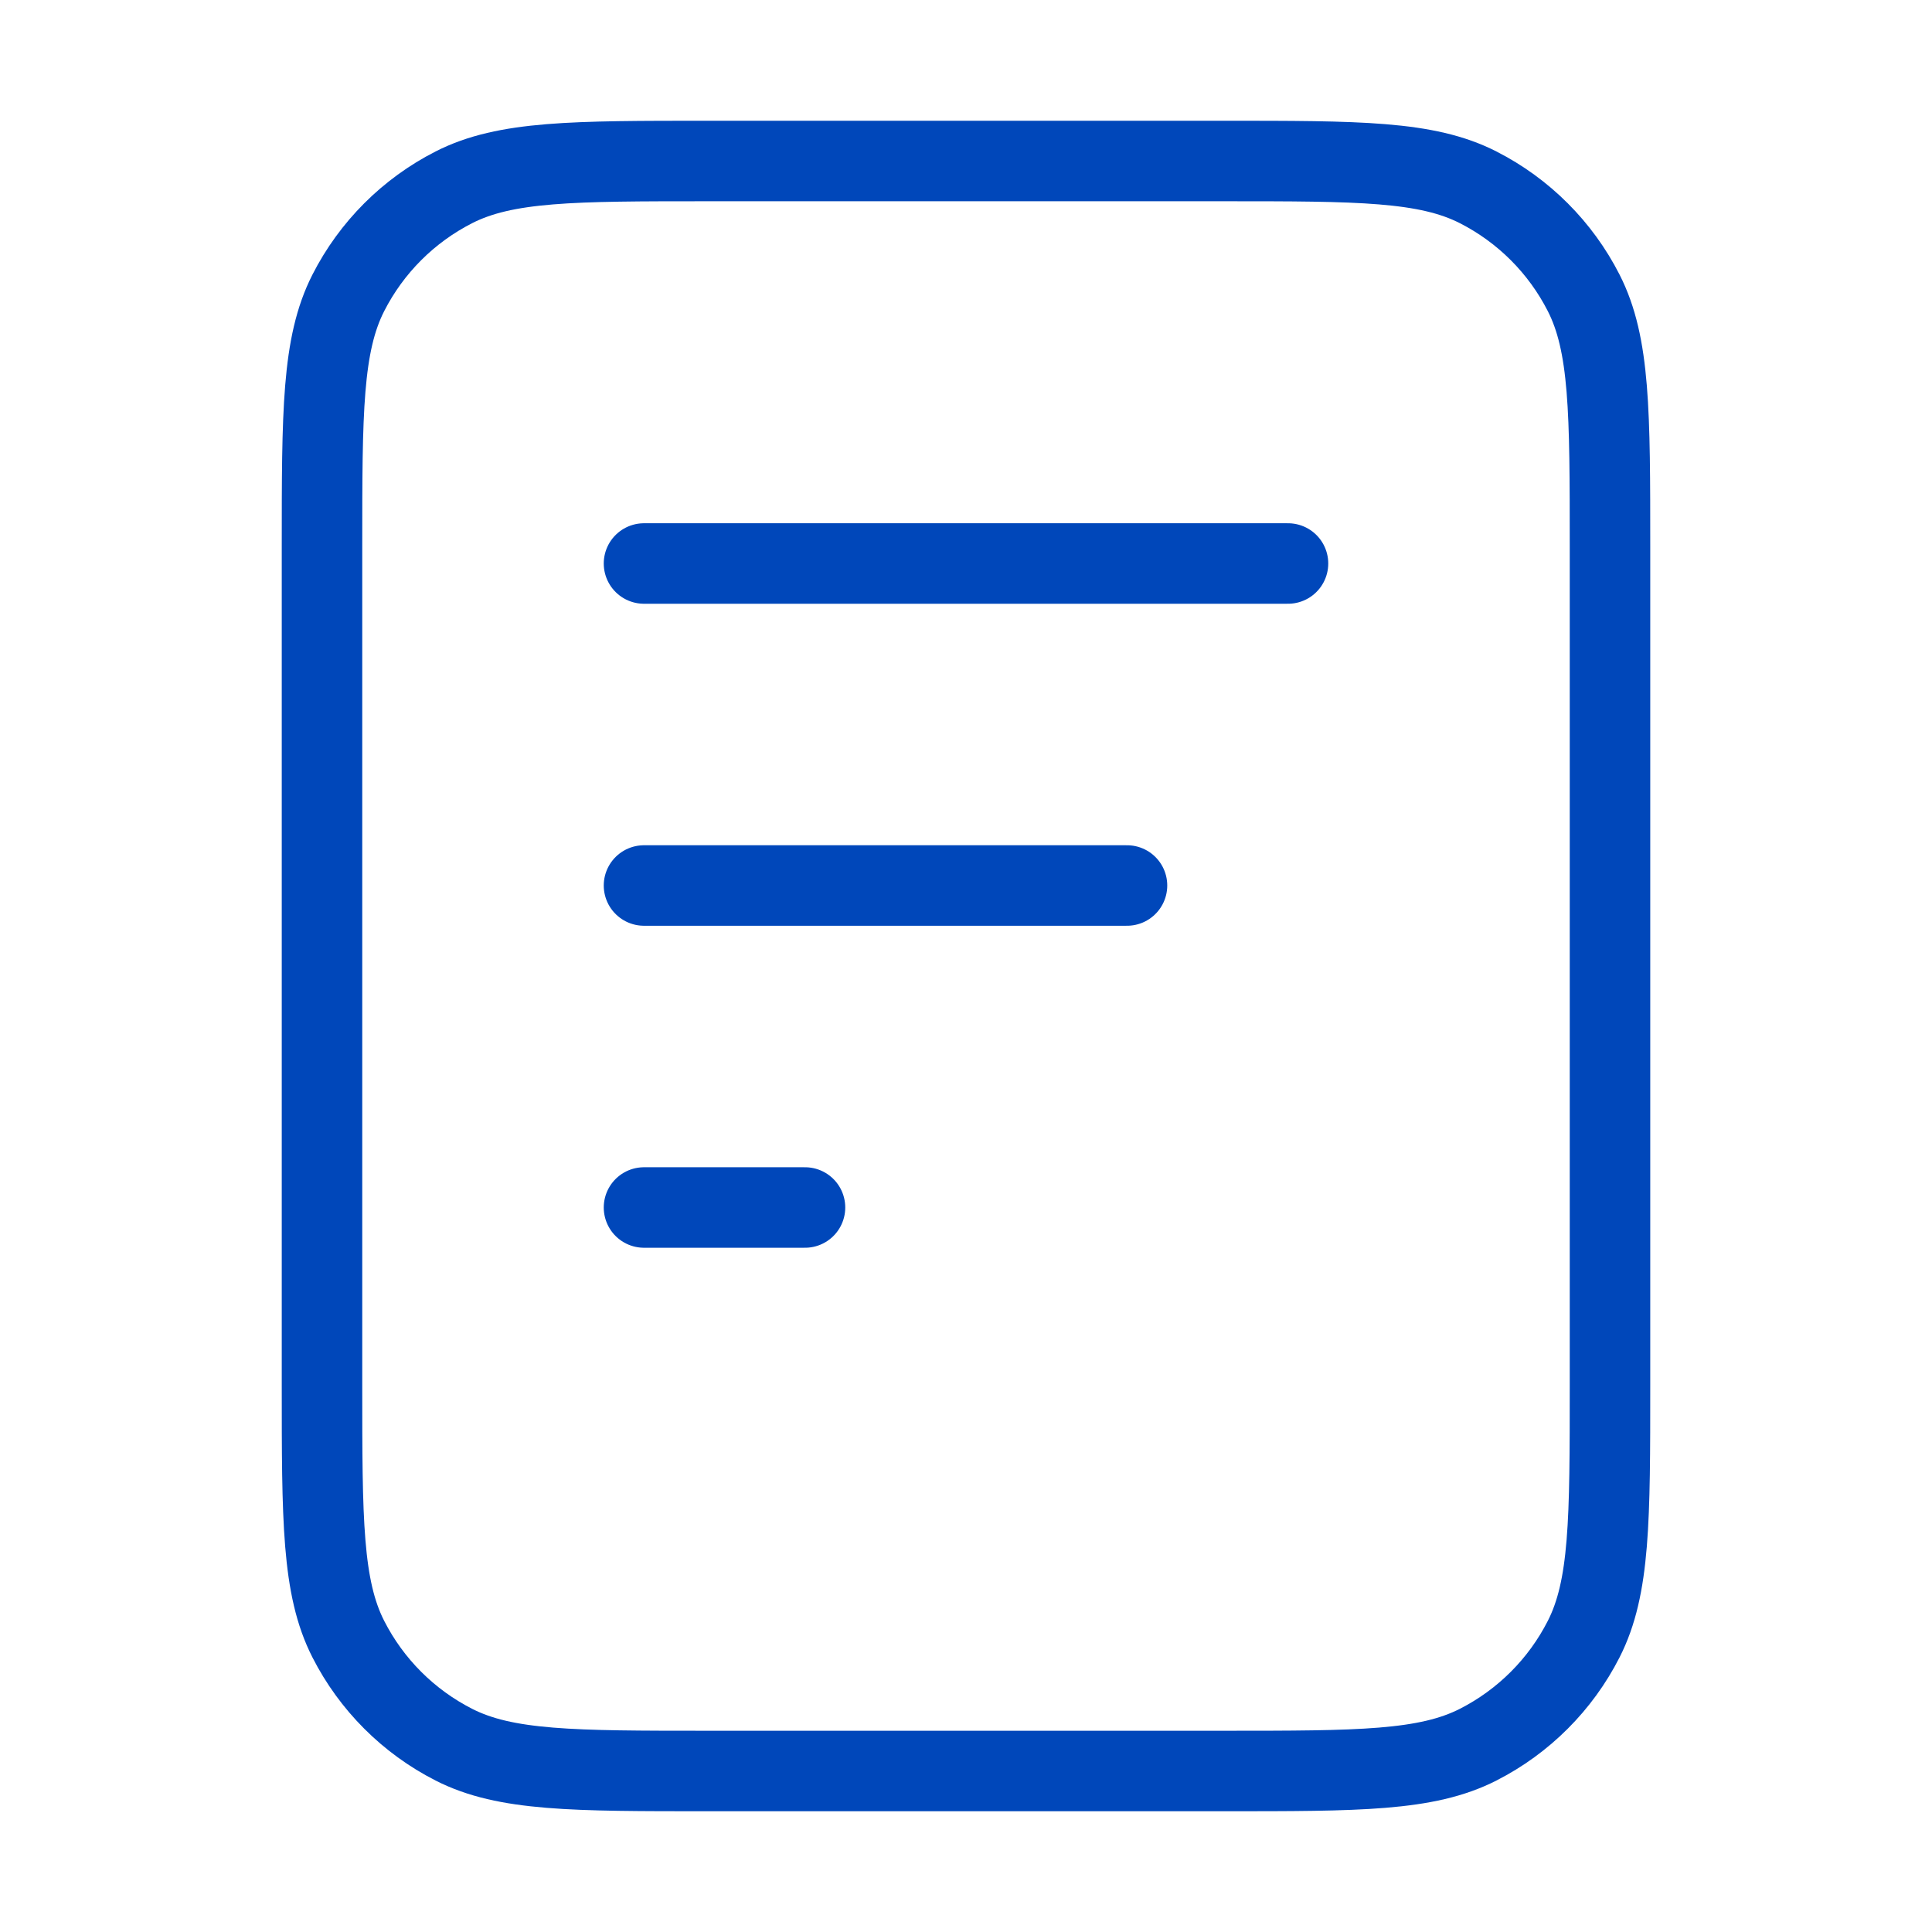
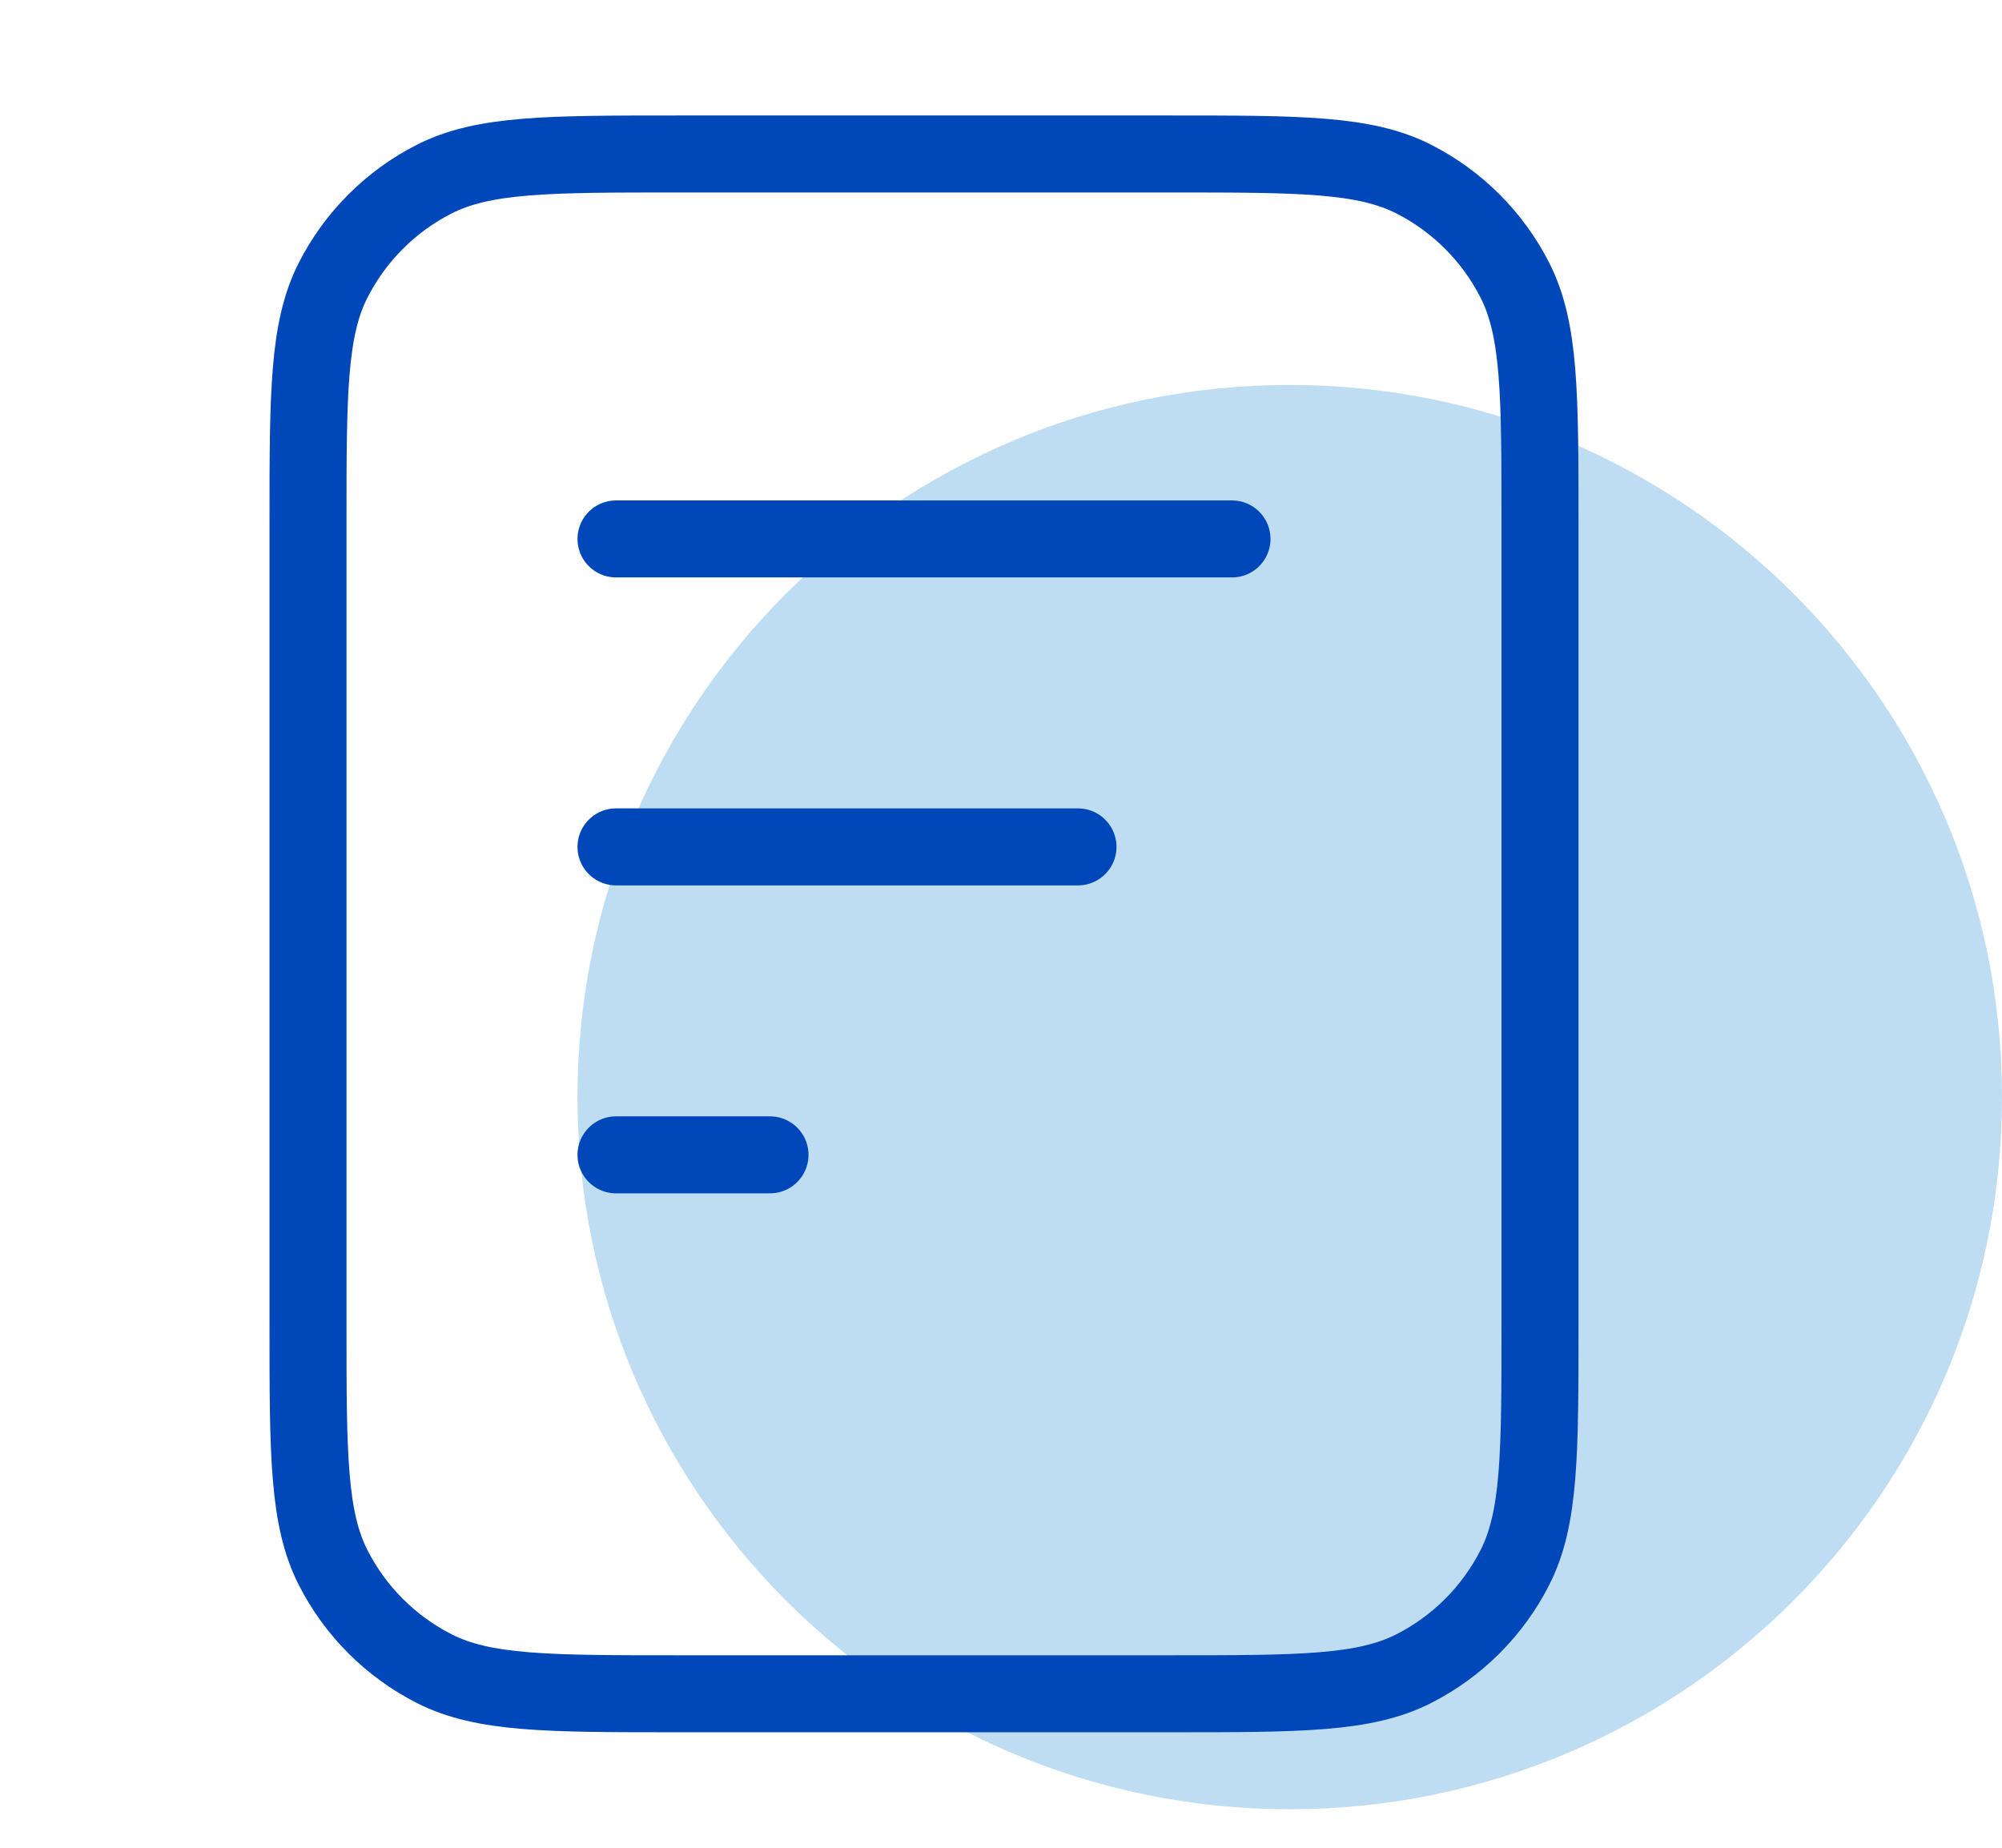
- <svg xmlns="http://www.w3.org/2000/svg" fill="none" viewBox="0 0 48 48">
+ <svg xmlns="http://www.w3.org/2000/svg" fill="none" viewBox="0 0 52 48">
+   <circle cx="33.5" cy="28.5" r="18.5" fill="#BFDDF2" />
  <path stroke="#0047BA" stroke-linecap="round" stroke-linejoin="round" stroke-width="2" d="M28 22H16m4 8h-4m16-16H16m24-.4v20.8c0 3.36 0 5.04-.654 6.324a6 6 0 0 1-2.622 2.622C35.44 44 33.76 44 30.4 44H17.6c-3.36 0-5.04 0-6.324-.654a6 6 0 0 1-2.622-2.622C8 39.44 8 37.76 8 34.4V13.6c0-3.36 0-5.04.654-6.324a6 6 0 0 1 2.622-2.622C12.56 4 14.24 4 17.6 4h12.8c3.36 0 5.04 0 6.324.654a6 6 0 0 1 2.622 2.622C40 8.56 40 10.24 40 13.6Z" />
</svg>
